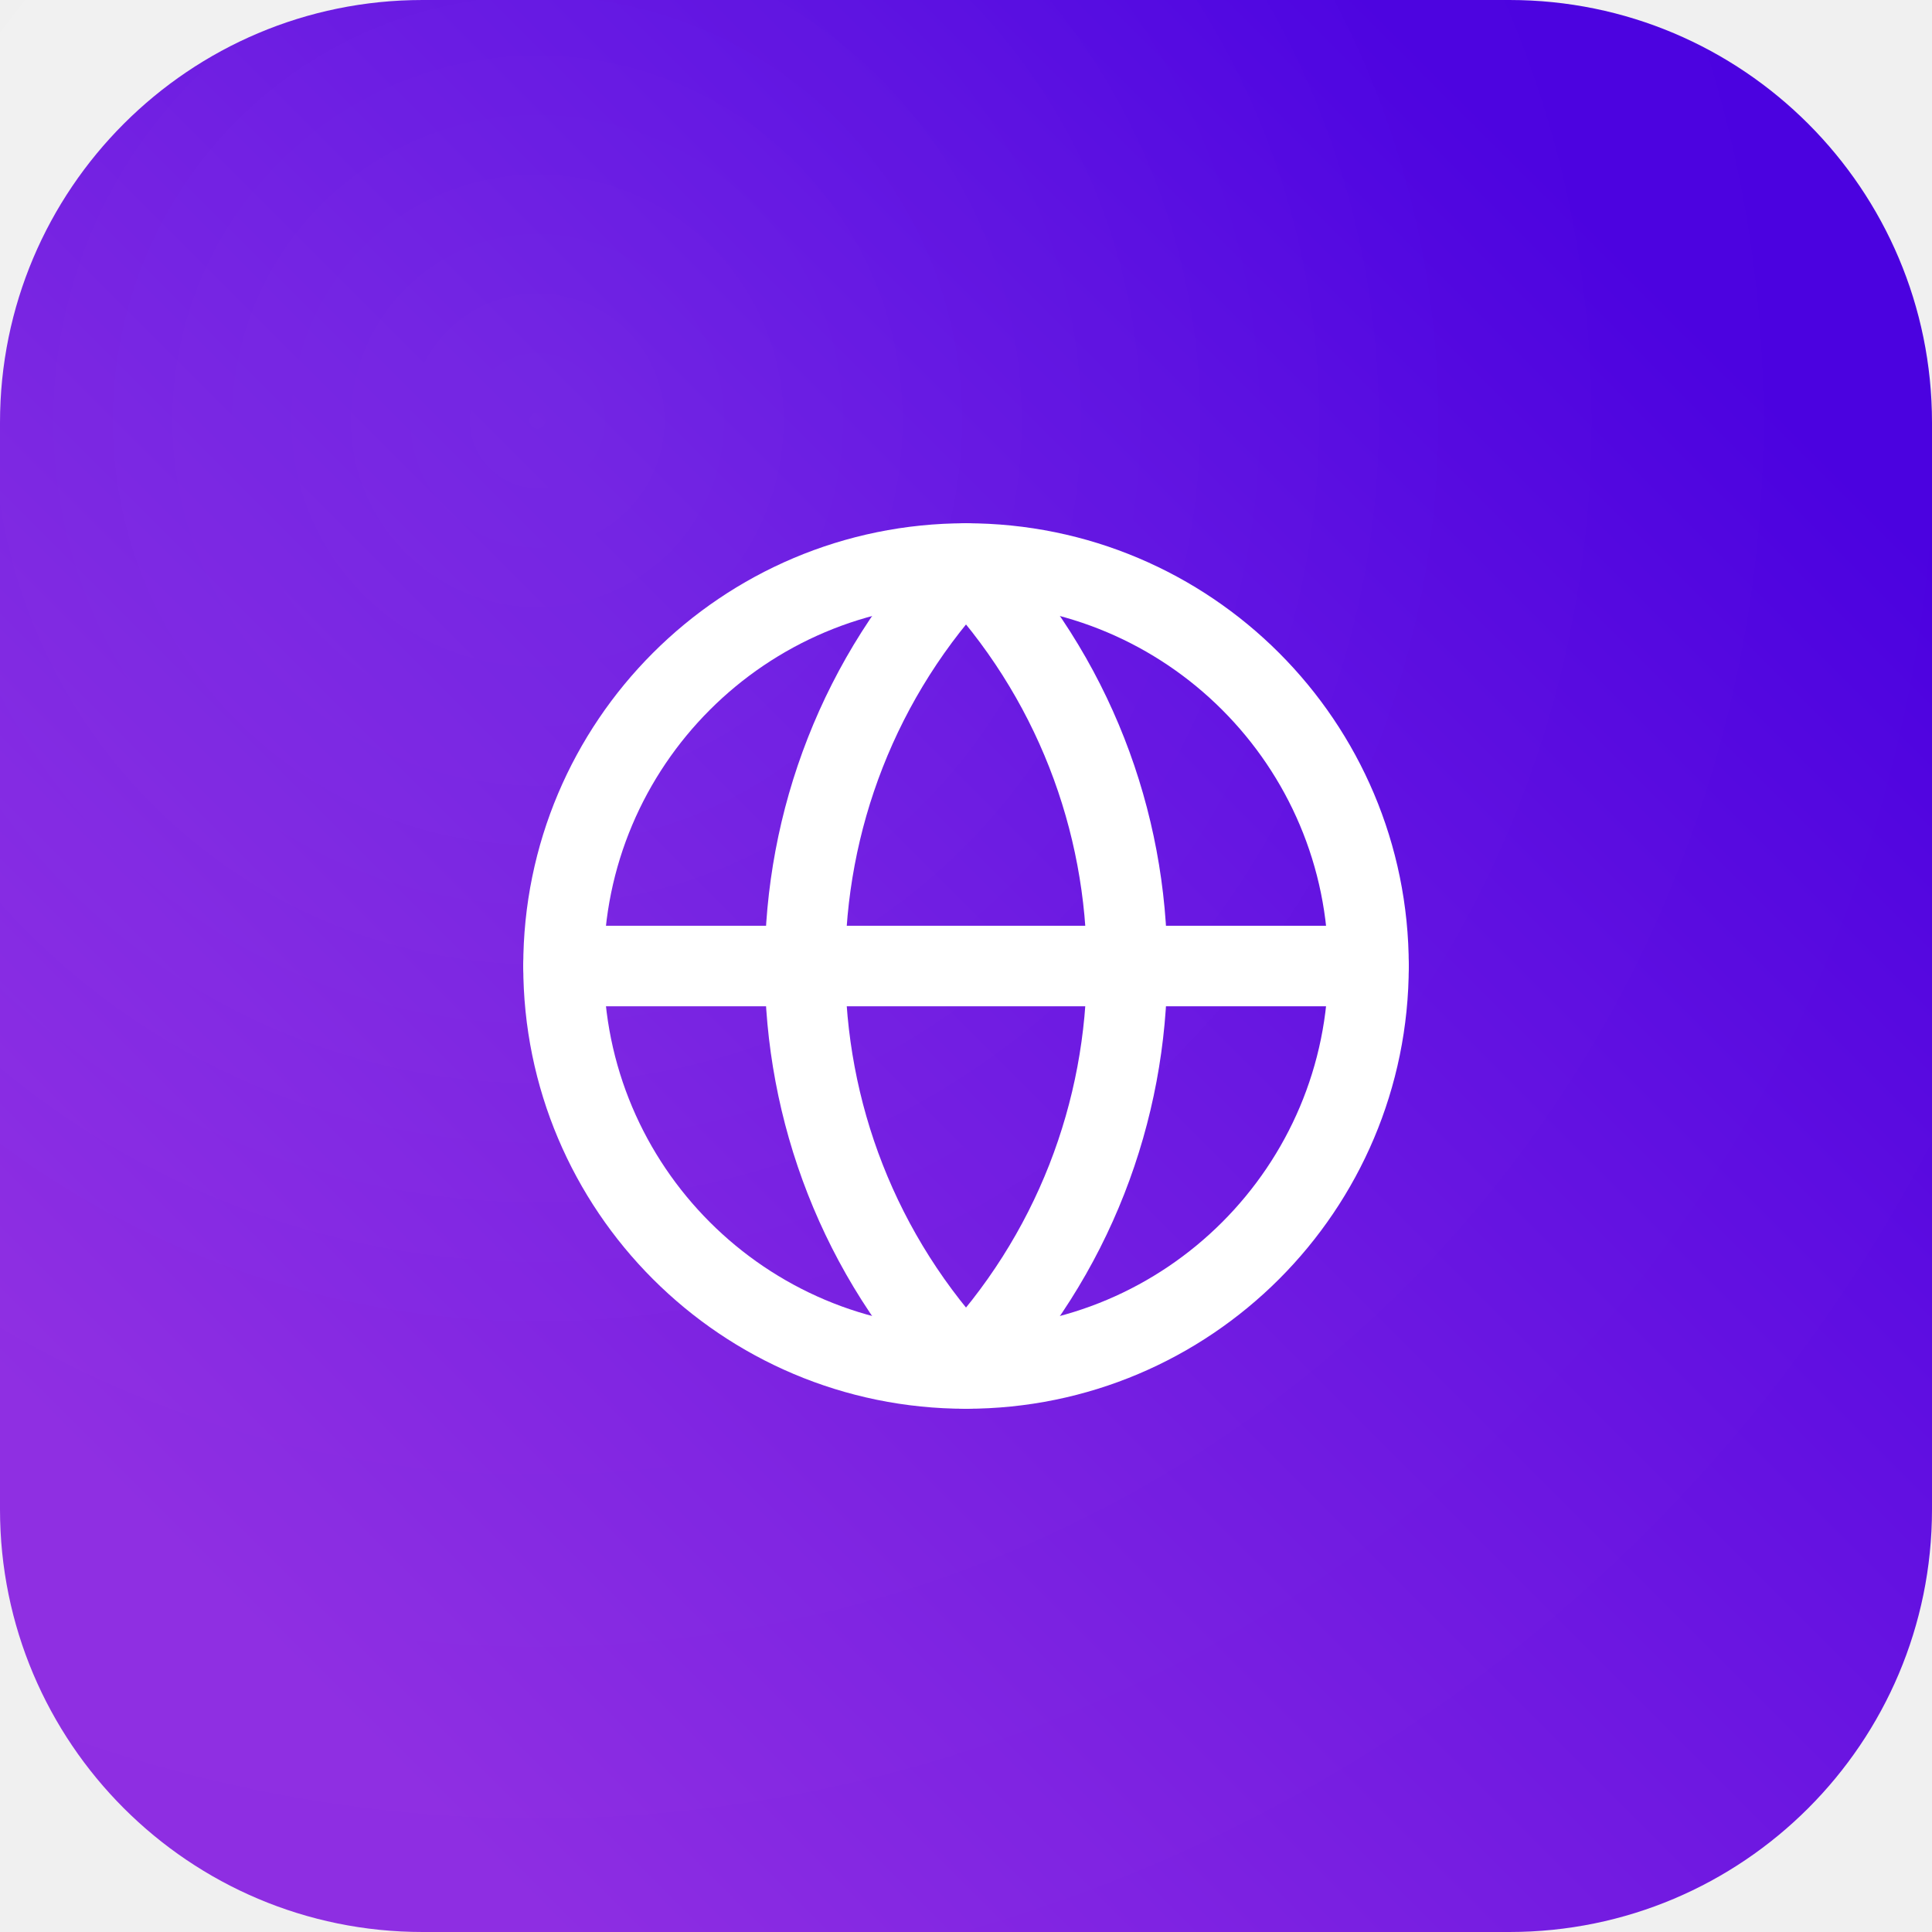
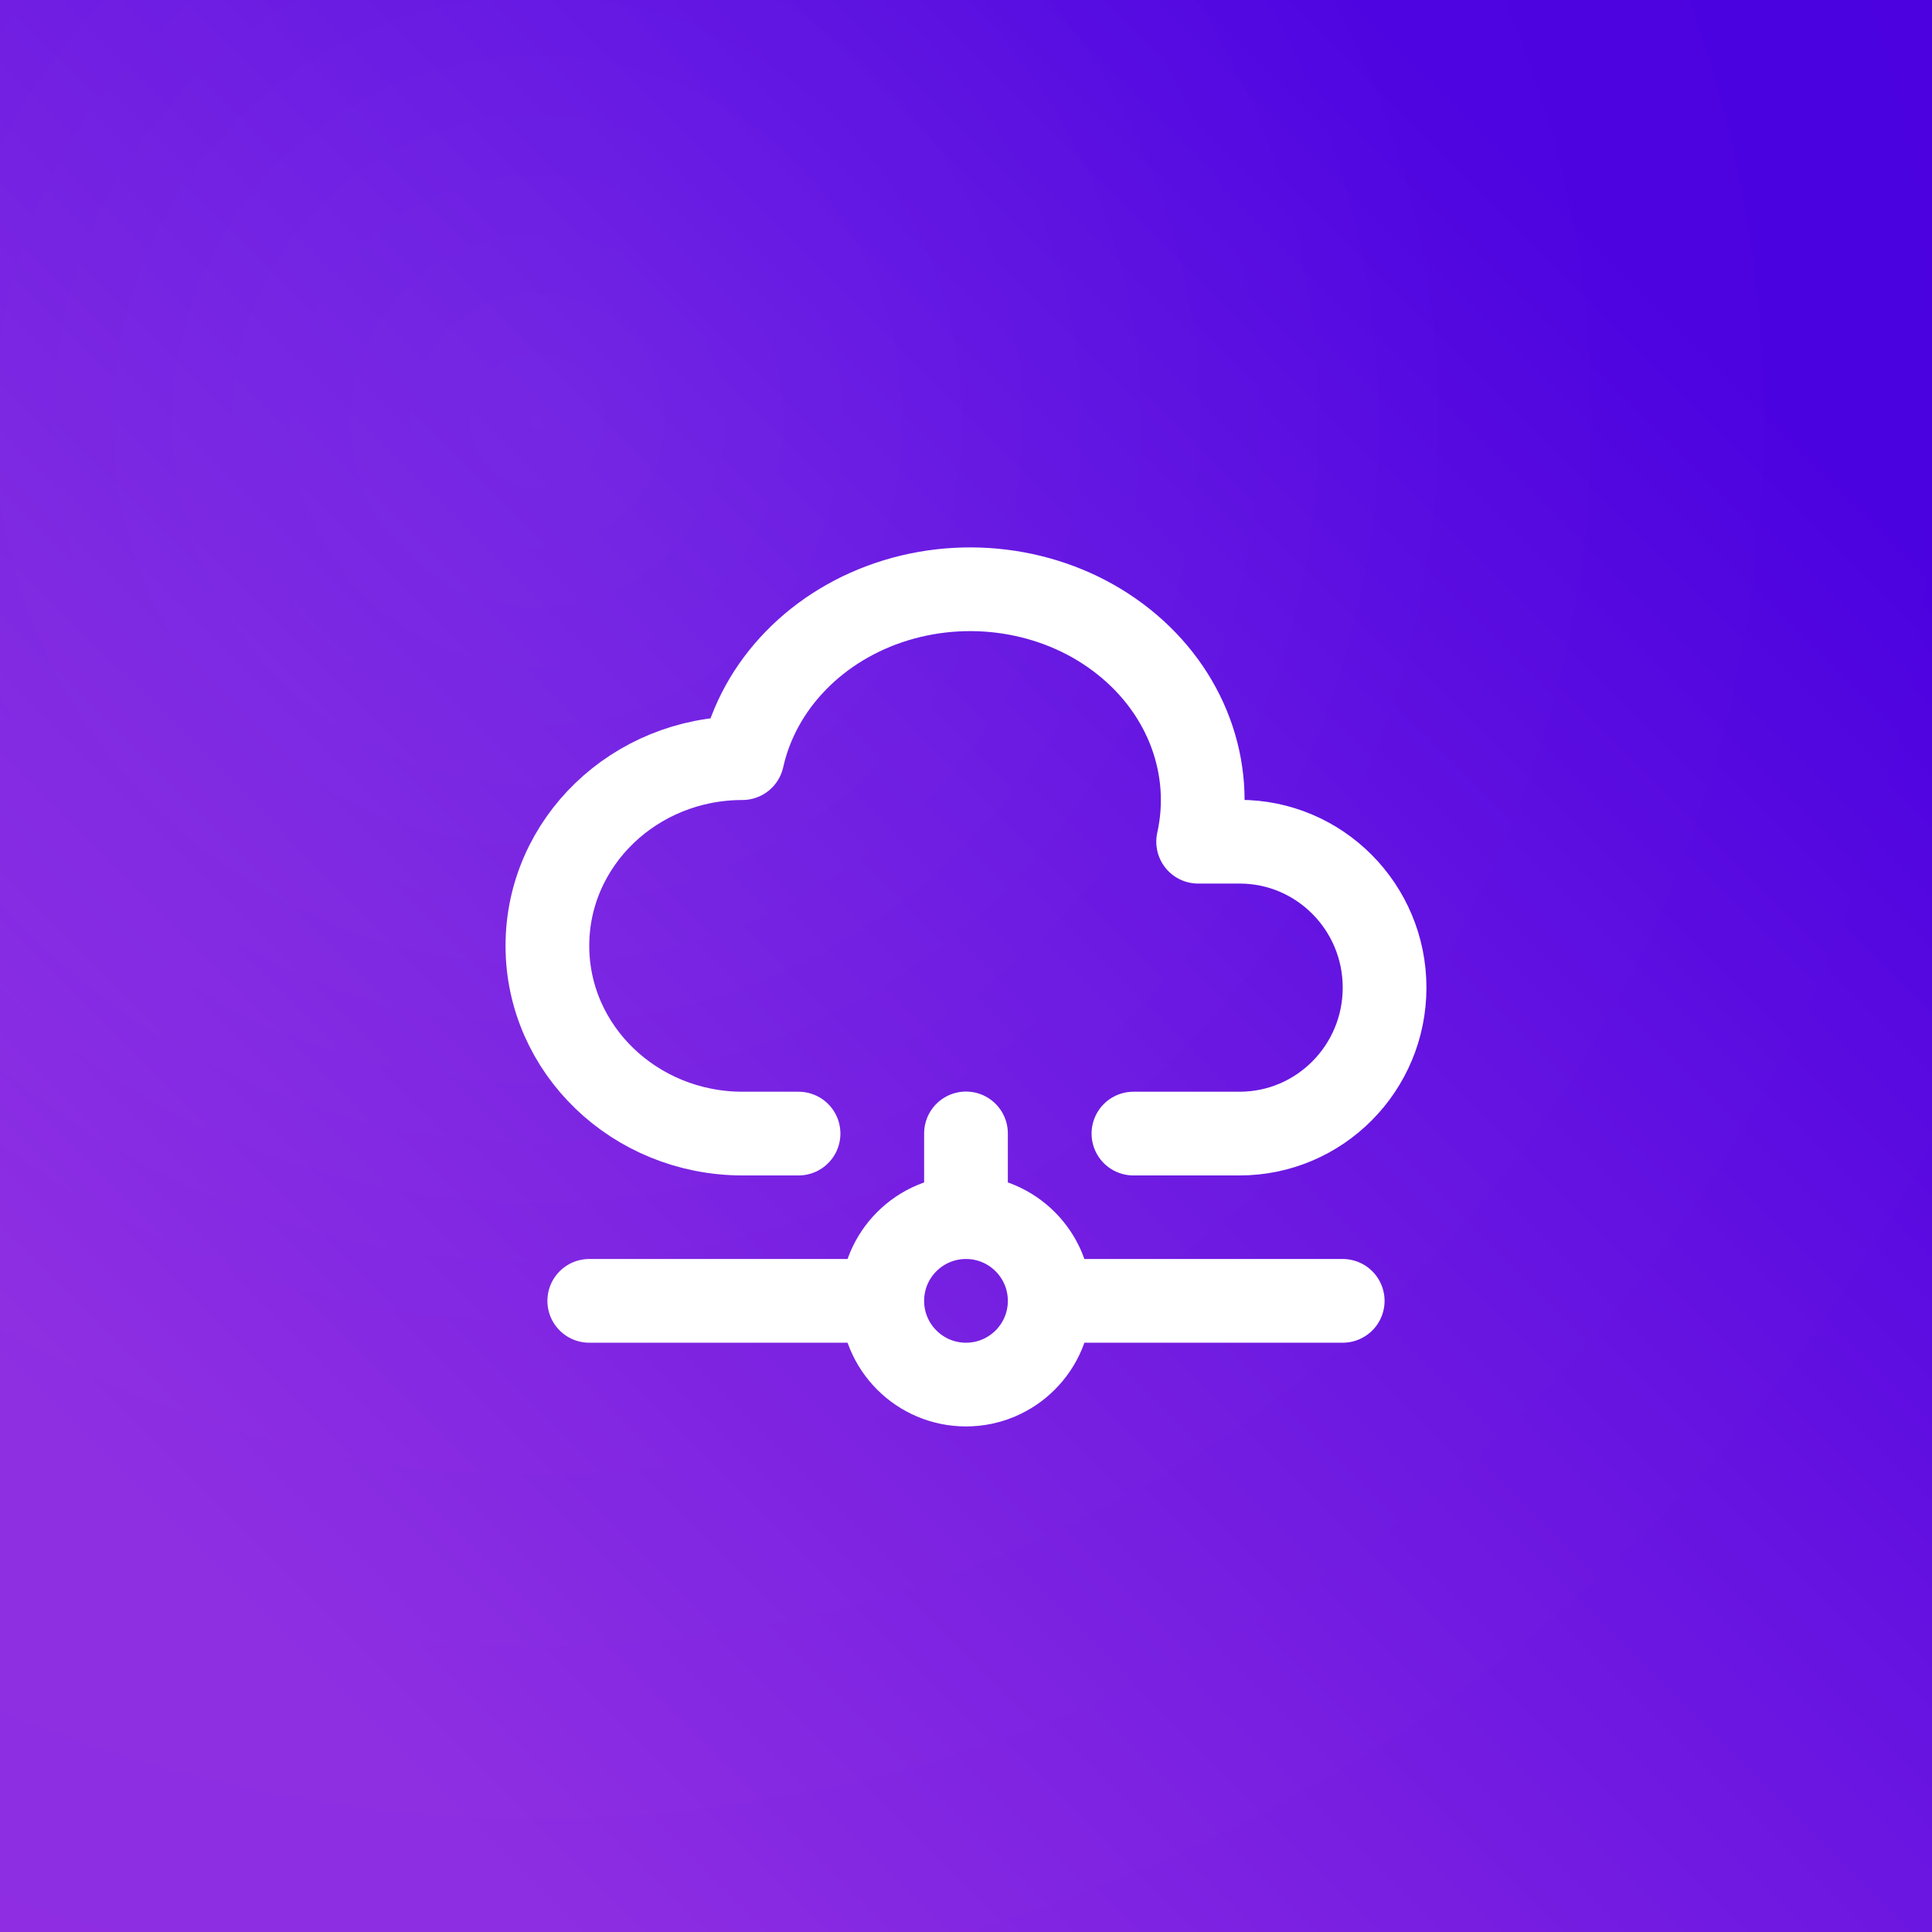
<svg xmlns="http://www.w3.org/2000/svg" width="512" height="512" viewBox="0 0 512 512">
  <defs>
    <linearGradient id="icon-studio-bg" x1="0.146" y1="0.854" x2="0.854" y2="0.146">
      <stop offset="0" stop-color="#8E2DE2" />
      <stop offset="1" stop-color="#4A00E0" />
    </linearGradient>
    <radialGradient id="icon-studio-glare" cx="0.28" cy="0.22" r="0.85">
      <stop offset="0" stop-color="#FFFFFF" stop-opacity="0.077" />
      <stop offset="0.55" stop-color="#FFFFFF" stop-opacity="0.017" />
      <stop offset="1" stop-color="#FFFFFF" stop-opacity="0" />
    </radialGradient>
  </defs>
-   <rect width="512" height="512" rx="112" ry="112" fill="url(#icon-studio-bg)" />
-   <g transform="translate(128 128) scale(10.667)" fill="none" stroke="#FFFFFF" stroke-width="2" stroke-linecap="round" stroke-linejoin="round">
-     <circle cx="12" cy="12" r="10" />
-     <path d="M12 2a14.5 14.5 0 0 0 0 20 14.5 14.5 0 0 0 0-20" />
-     <path d="M2 12h20" />
+   <rect width="512" height="512" fill="url(#icon-studio-bg)" />
+   <g transform="translate(122.88 122.88) scale(11.093)" color="#FFFFFF">
+     <path fill="none" stroke="currentColor" stroke-linecap="round" stroke-linejoin="round" stroke-width="2" d="M3 20h7m4 0h7m-11 0a2 2 0 1 0 4 0a2 2 0 0 0-4 0m2-4v2m-4-1.996H6.657C4.085 16 2 13.993 2 11.517s2.085-4.482 4.657-4.482c.393-1.762 1.794-3.2 3.675-3.773c1.88-.572 3.956-.193 5.444 1c1.488 1.19 2.162 3.007 1.77 4.769h.99c1.913 0 3.464 1.56 3.464 3.486s-1.551 3.487-3.465 3.487H16" />
  </g>
  <rect width="512" height="512" fill="url(#icon-studio-glare)" />
</svg>
